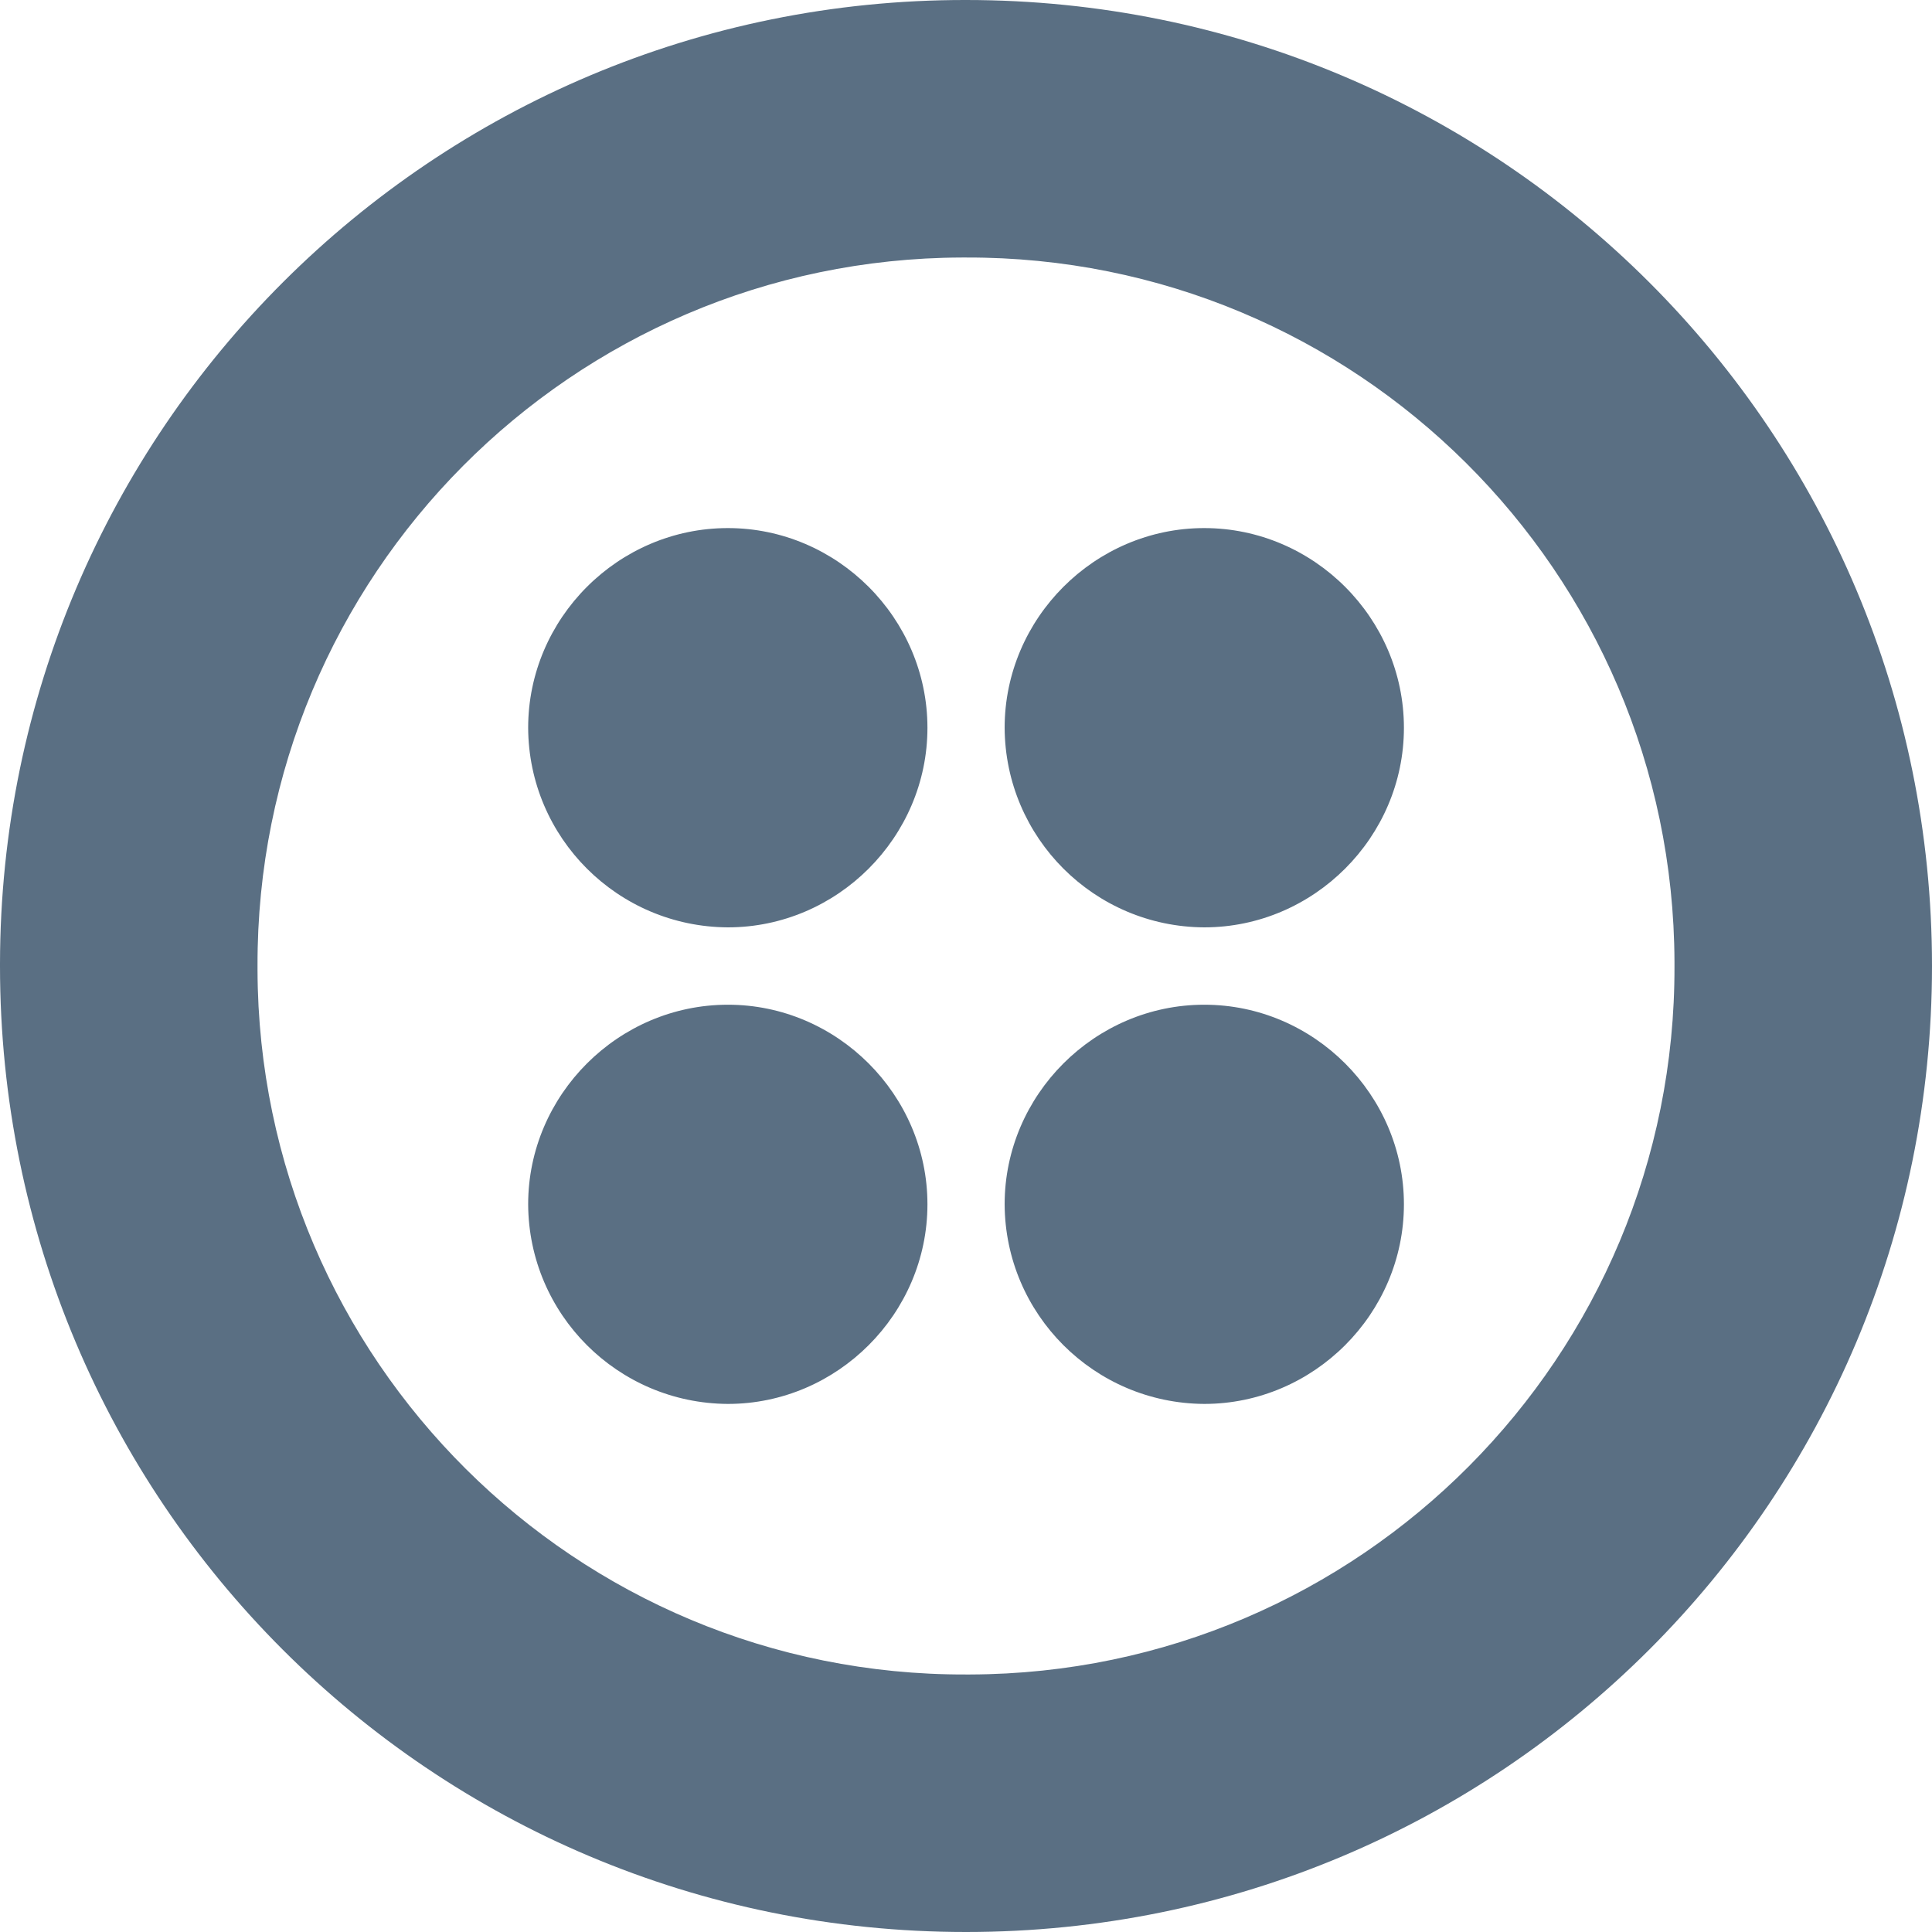
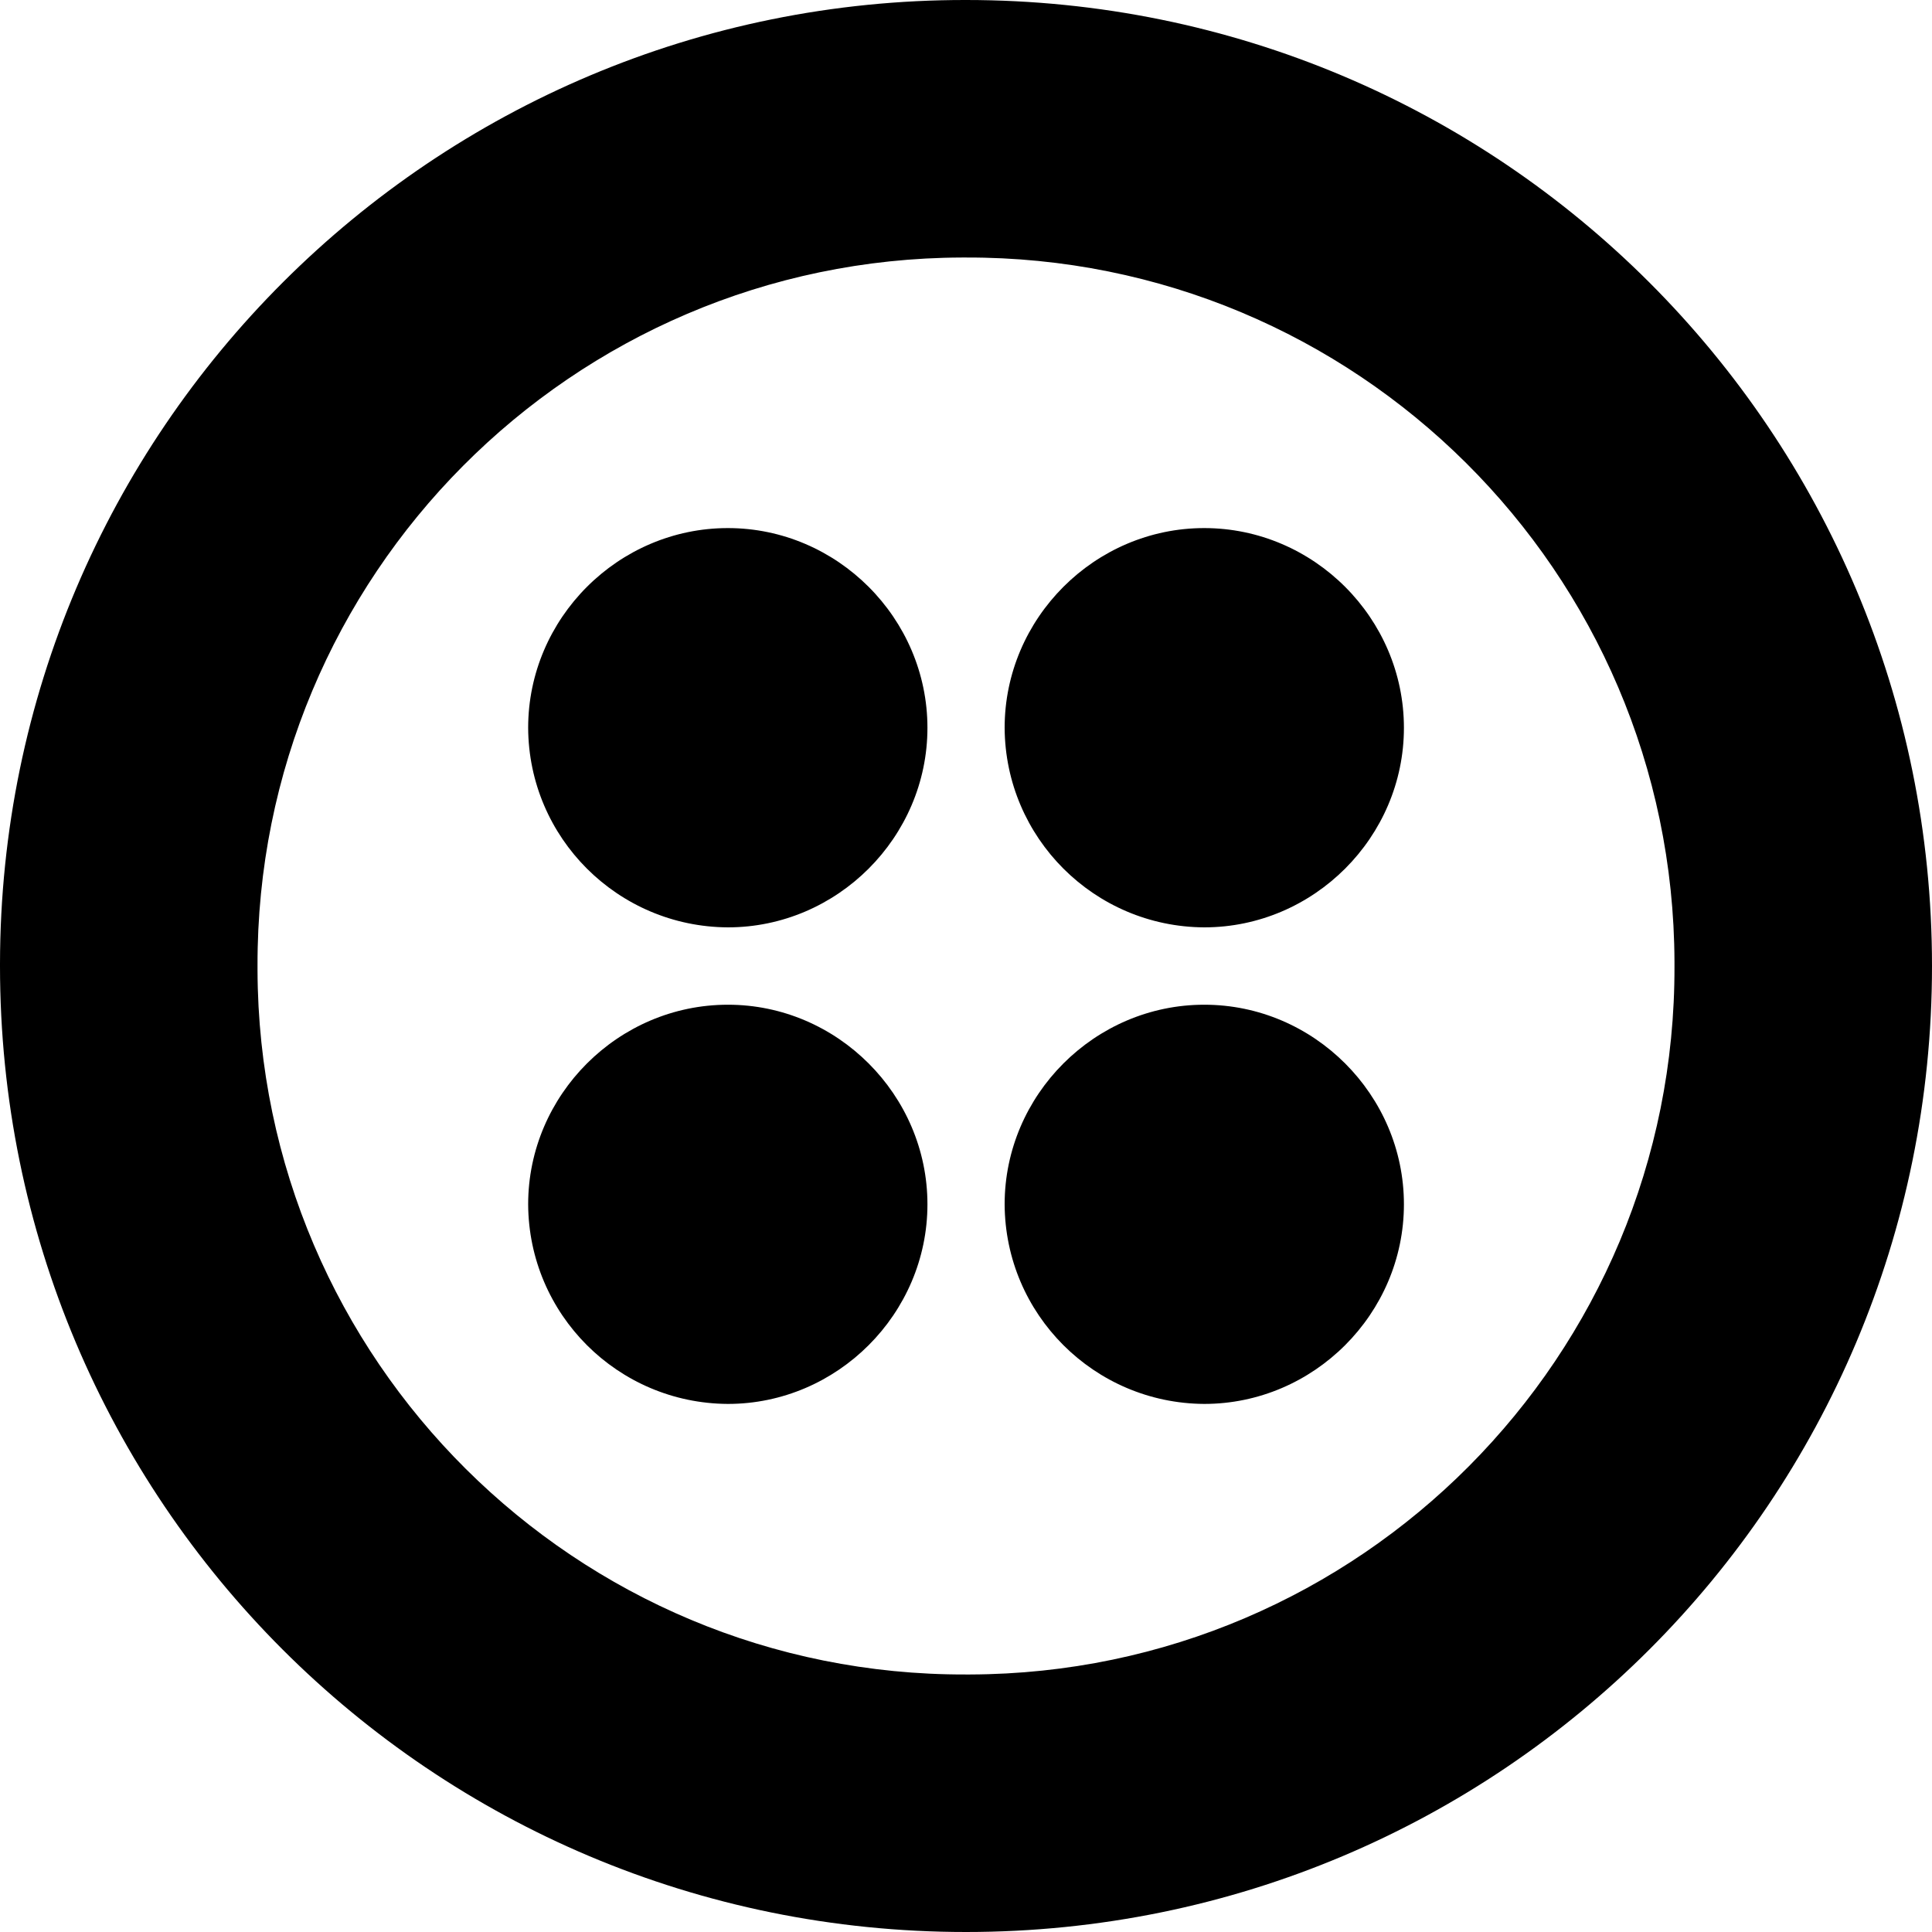
- <svg xmlns="http://www.w3.org/2000/svg" viewBox="0 0 24 24" fill="#5A6F83" aria-hidden="true">
+ <svg xmlns="http://www.w3.org/2000/svg" viewBox="0 0 24 24" fill="#000000" aria-hidden="true">
  <path d="M12 0C5.381-.008.008 5.352 0 11.971V12c0 6.64 5.359 12 12 12 6.64 0 12-5.36 12-12 0-6.641-5.36-12-12-12zm0 20.801c-4.846.015-8.786-3.904-8.801-8.75V12c-.014-4.846 3.904-8.786 8.75-8.801H12c4.847-.014 8.786 3.904 8.801 8.75V12c.015 4.847-3.904 8.786-8.75 8.801H12zm5.44-11.76c0 1.359-1.12 2.479-2.481 2.479-1.366-.007-2.472-1.113-2.479-2.479 0-1.361 1.12-2.481 2.479-2.481 1.361 0 2.481 1.12 2.481 2.481zm0 5.919c0 1.36-1.12 2.48-2.481 2.48-1.367-.008-2.473-1.114-2.479-2.48 0-1.359 1.12-2.479 2.479-2.479 1.361-.001 2.481 1.12 2.481 2.479zm-5.919 0c0 1.36-1.12 2.48-2.479 2.48-1.368-.007-2.475-1.113-2.481-2.48 0-1.359 1.12-2.479 2.481-2.479 1.358-.001 2.479 1.12 2.479 2.479zm0-5.919c0 1.359-1.12 2.479-2.479 2.479-1.367-.007-2.475-1.112-2.481-2.479 0-1.361 1.12-2.481 2.481-2.481 1.358 0 2.479 1.12 2.479 2.481z" />
</svg>
